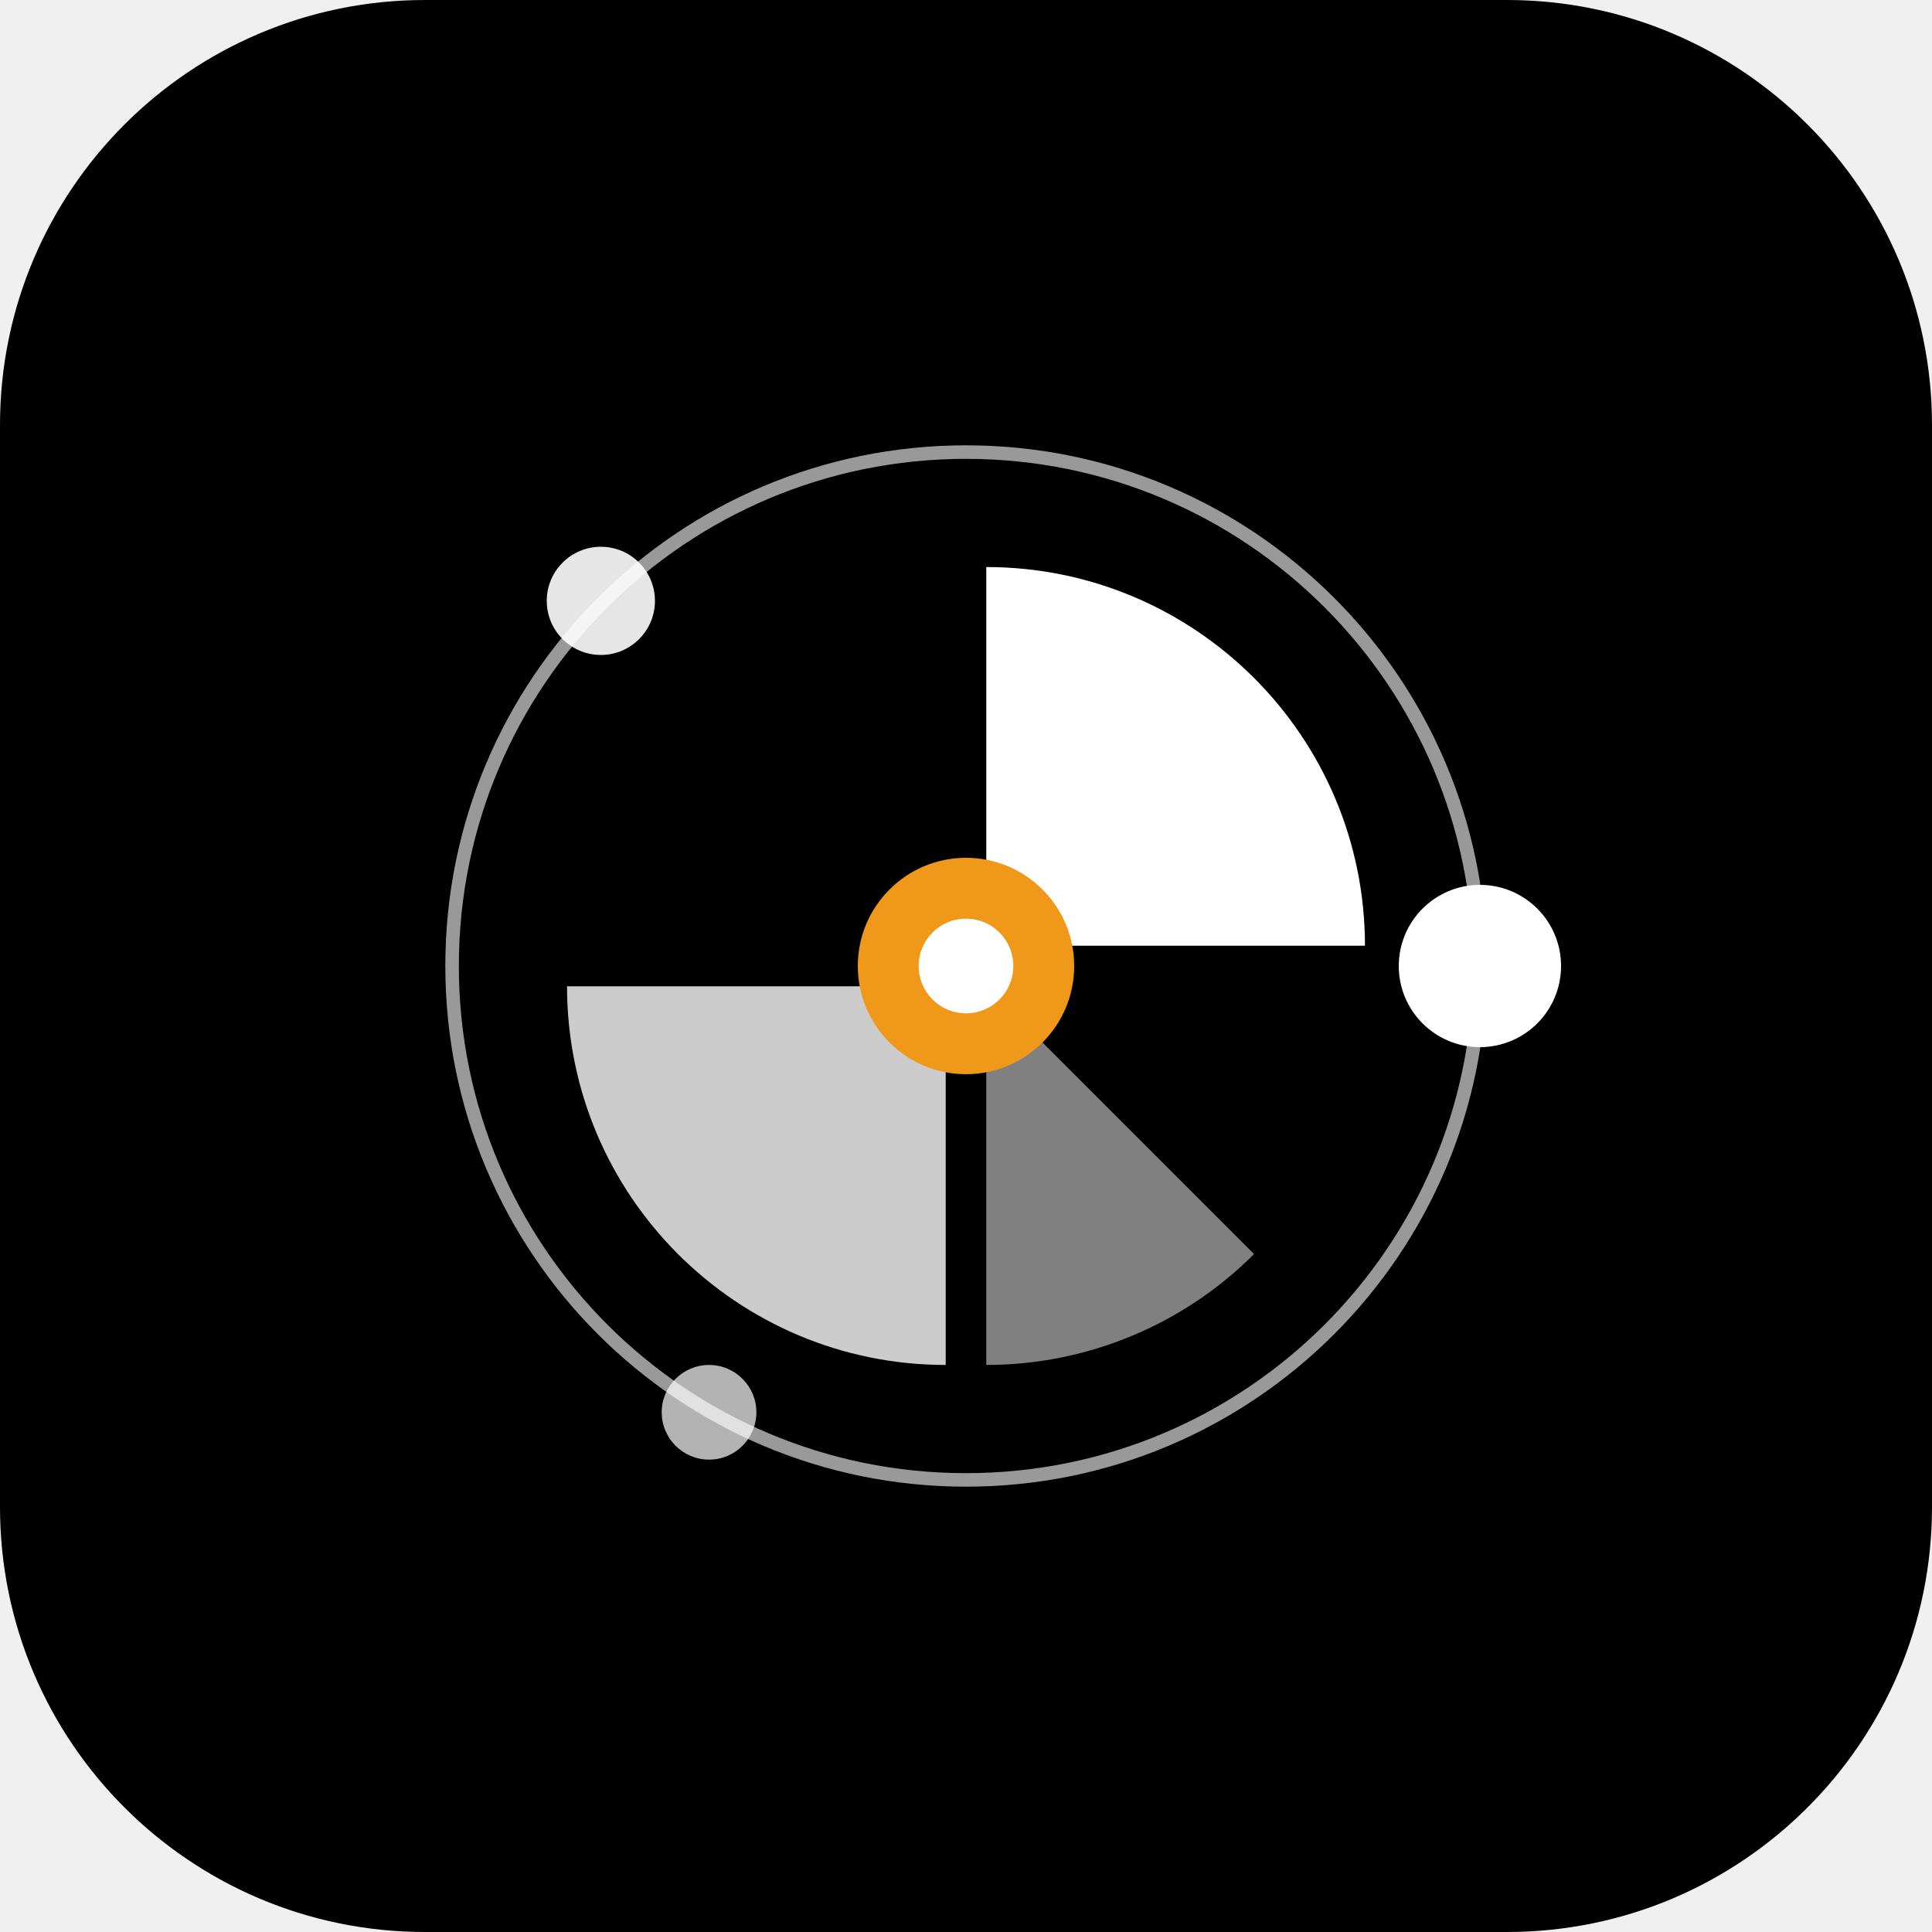
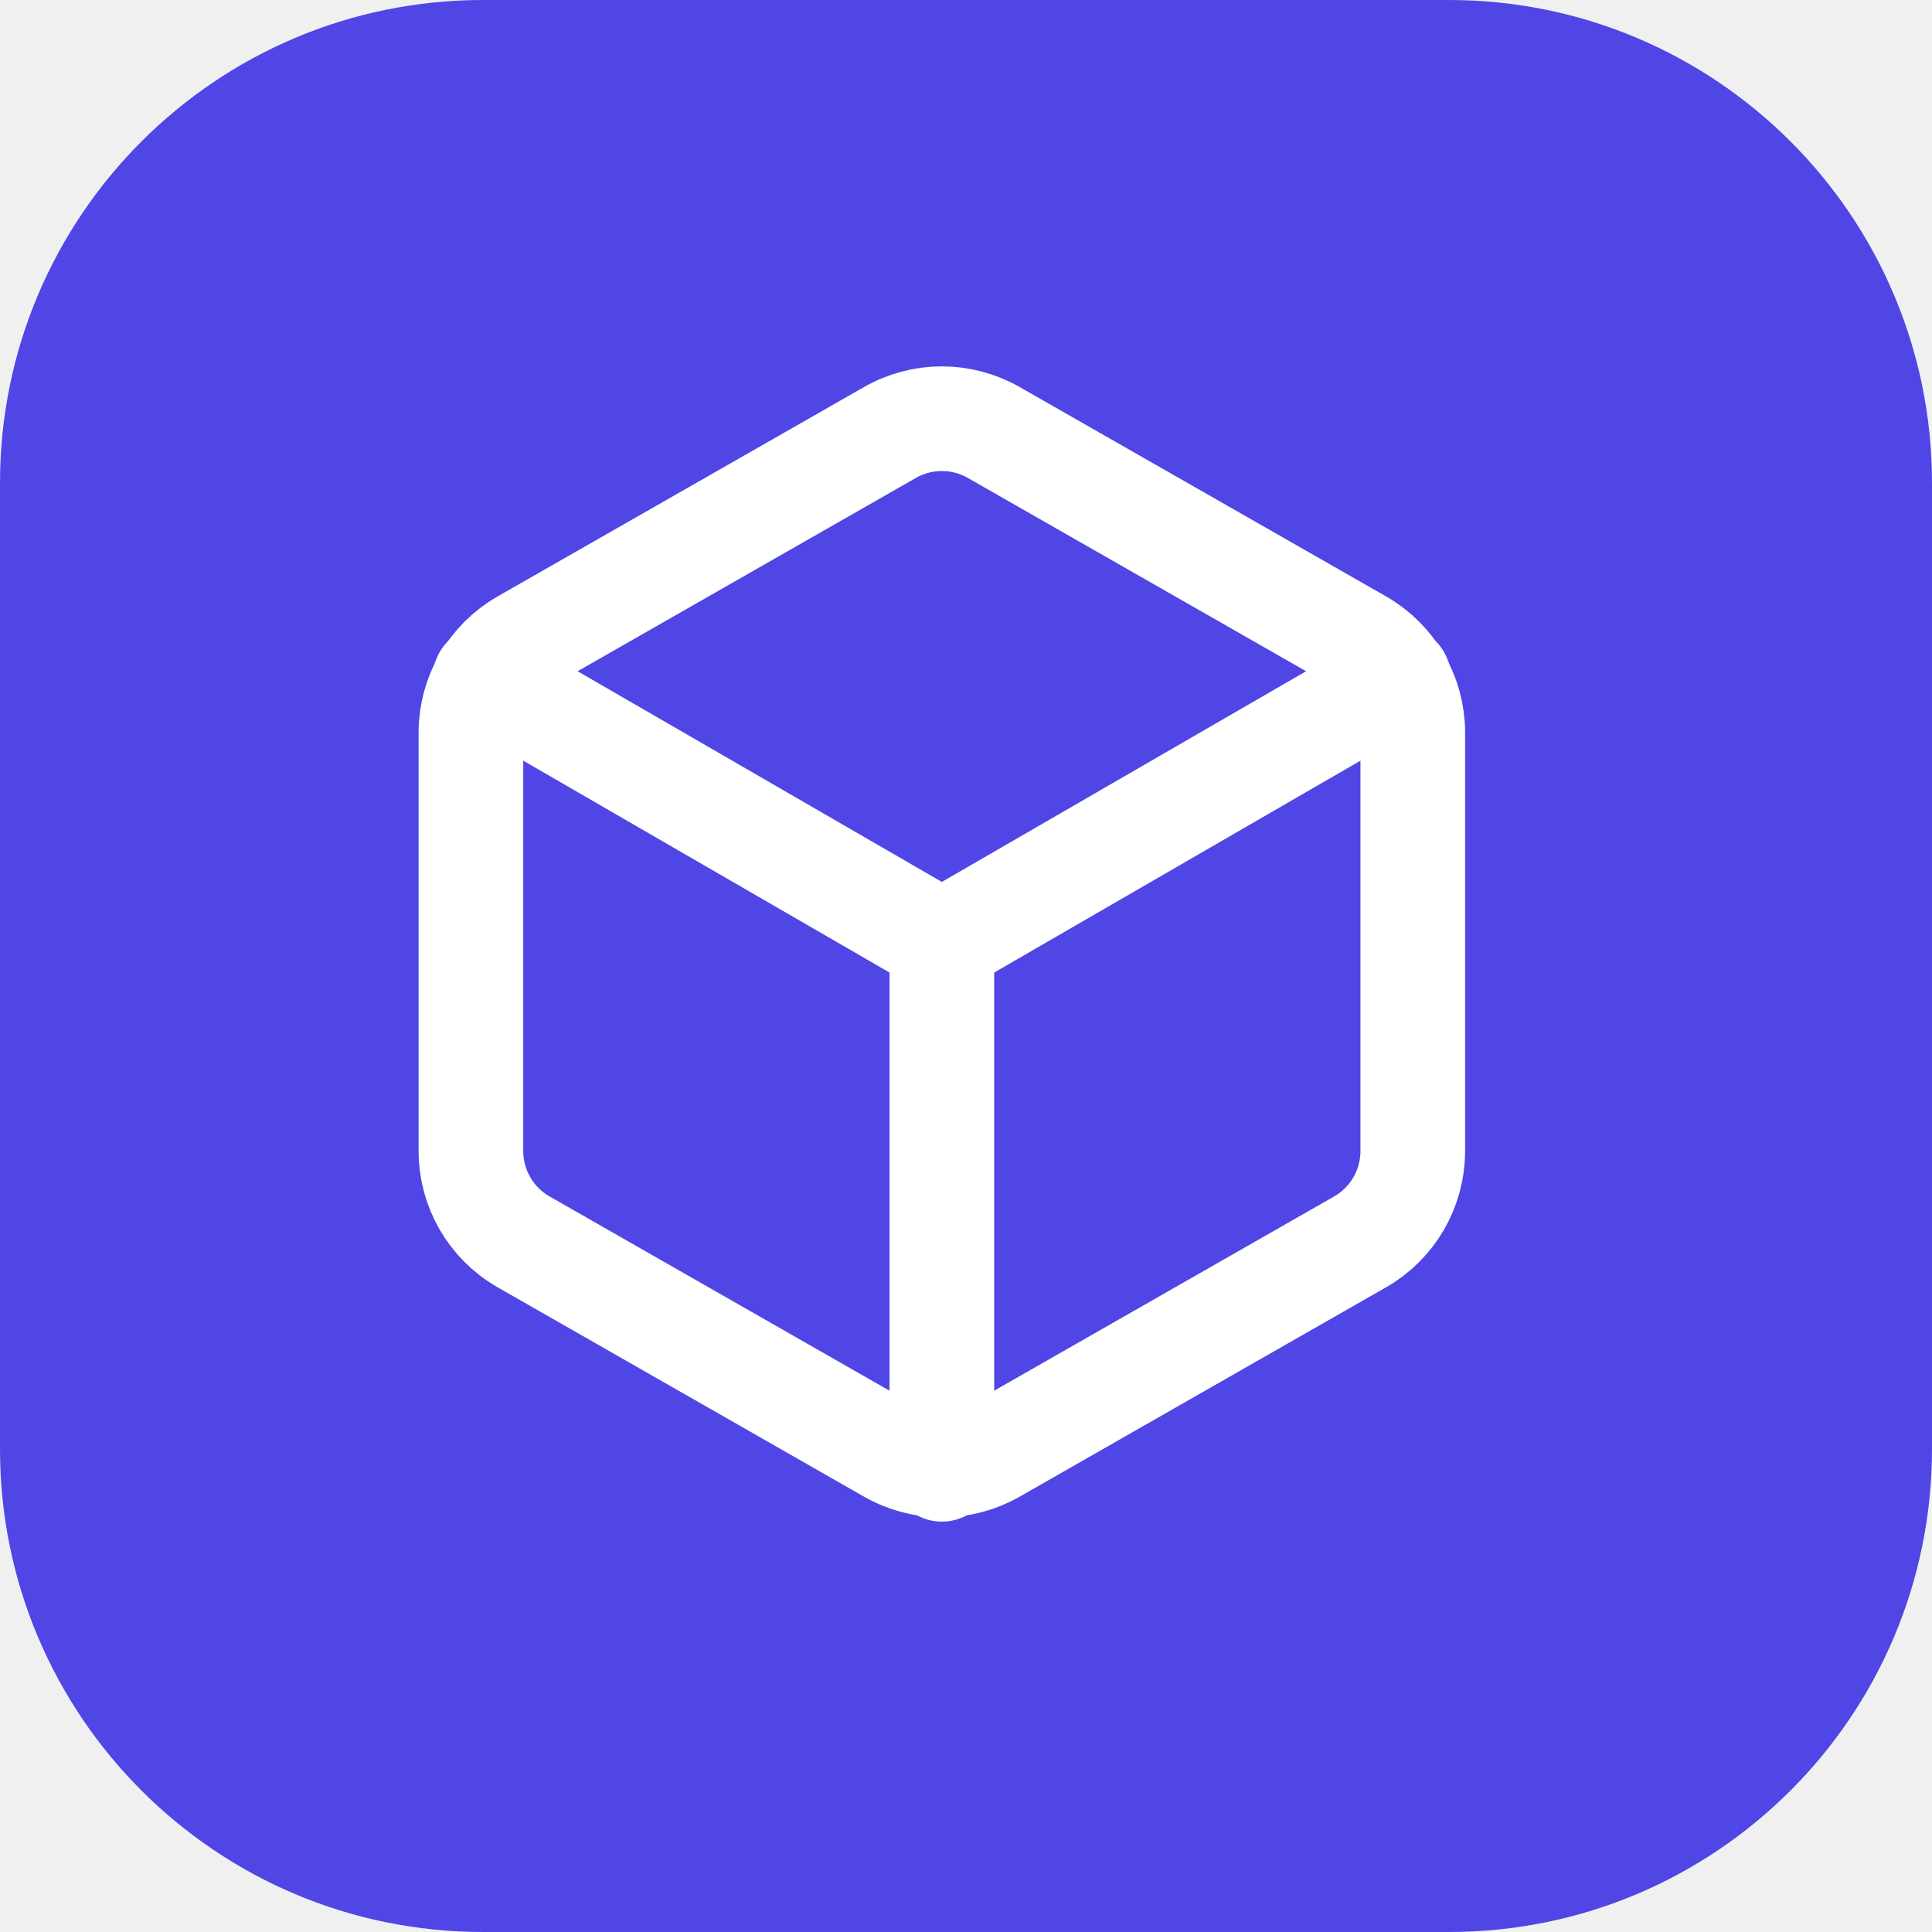
- <svg xmlns="http://www.w3.org/2000/svg" viewBox="0 0 100 100" fill="none">
-   <rect width="100" height="100" rx="22" fill="url(#bg-grad)" />
-   <g transform="translate(15, 15) scale(0.7)">
-     <circle cx="50" cy="50" r="38" stroke="white" strokeWidth="3" strokeDasharray="8 12" opacity="0.6" />
-     <circle cx="88" cy="50" r="6" fill="white" />
-     <circle cx="23" cy="23" r="4" fill="white" opacity="0.9" />
-     <circle cx="31" cy="83" r="3.5" fill="white" opacity="0.7" />
-     <path d="M 51.5 48.5 L 51.5 20.5 A 28 28 0 0 1 79.5 48.5 Z" fill="white" opacity="1" />
-     <path d="M 48.5 51.5 L 20.5 51.5 A 28 28 0 0 0 48.5 79.5 Z" fill="white" opacity="0.8" />
-     <path d="M 51.5 51.5 L 71.3 71.3 A 28 28 0 0 1 51.5 79.5 Z" fill="white" opacity="0.5" />
-     <circle cx="50" cy="50" r="8" fill="#F09819" />
-     <circle cx="50" cy="50" r="3.5" fill="white" />
+ <svg xmlns="http://www.w3.org/2000/svg" viewBox="0 0 24 24">
+   <rect width="24" height="24" rx="6" fill="#4f46e5" />
+   <g transform="scale(0.65) translate(6, 6)" fill="none" stroke="#ffffff" stroke-width="2" stroke-linecap="round" stroke-linejoin="round">
+     <path d="M21 16V8a2 2 0 0 0-1-1.73l-7-4a2 2 0 0 0-2 0l-7 4A2 2 0 0 0 3 8v8a2 2 0 0 0 1 1.73l7 4a2 2 0 0 0 2 0l7-4A2 2 0 0 0 21 16z" />
+     <polyline points="3.27 6.96 12 12.01 20.73 6.96" />
+     <line x1="12" y1="22.08" x2="12" y2="12" />
  </g>
-   <defs>
-     <linearGradient id="bg-grad" x1="0" y1="0" x2="100" y2="100" gradientUnits="userSpaceOnUse">
-       <stop stopColor="#f97316" />
-       <stop offset="1" stopColor="#f59e0b" />
-     </linearGradient>
-   </defs>
</svg>
